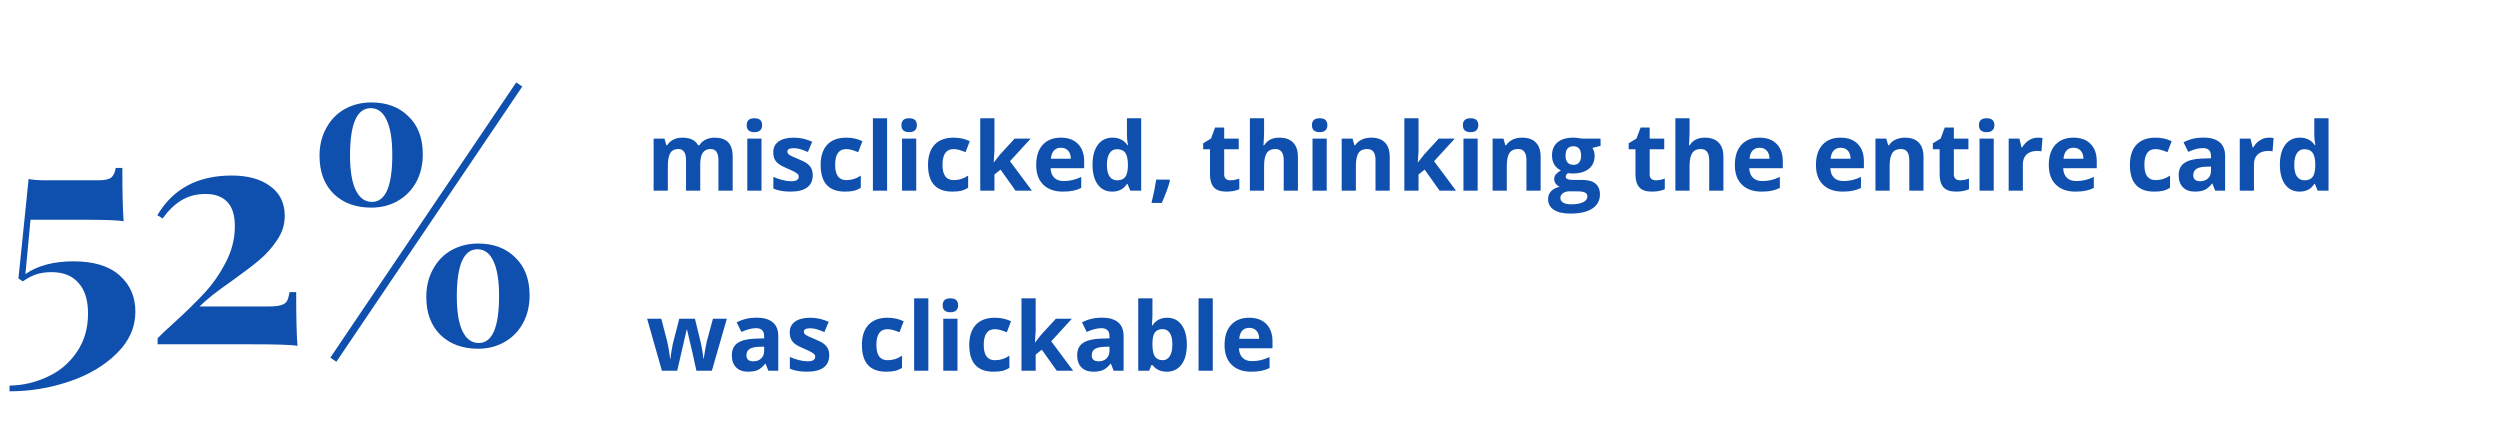
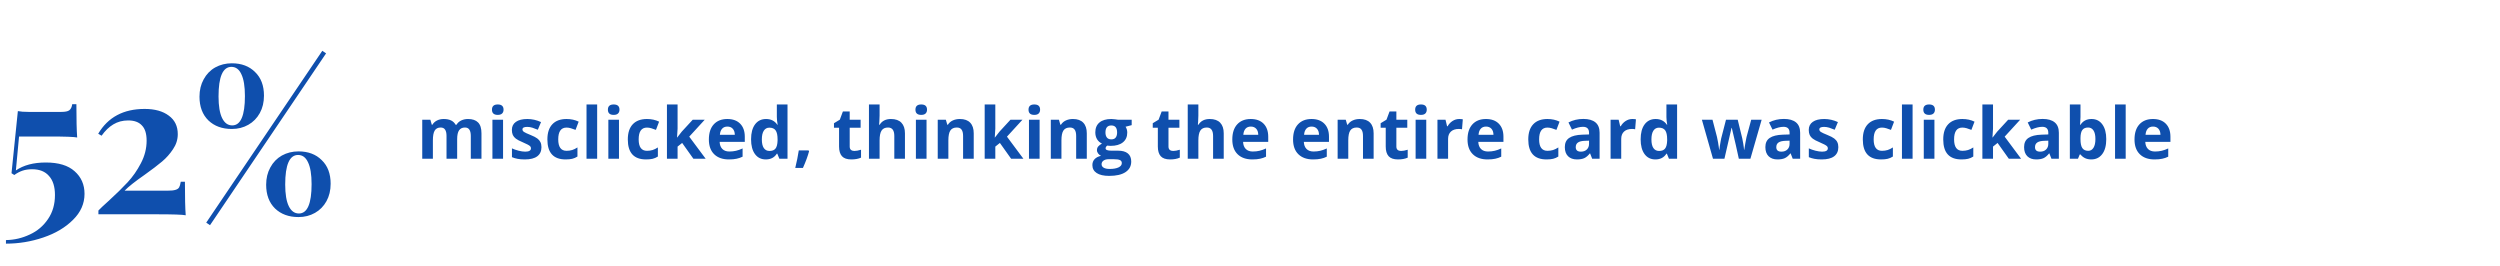
- <svg xmlns="http://www.w3.org/2000/svg" width="472" height="80" viewBox="0 0 472 80" fill="none">
-   <path d="M23.1 31.7C23.1 36.38 23.18 39.74 23.34 41.78C22.5 41.58 19.72 41.48 15 41.48H5.76L4.8 51.74C7.12 50.14 10.14 49.34 13.86 49.34C17.7 49.34 20.6 50.22 22.56 51.98C24.56 53.74 25.56 56.02 25.56 58.82C25.56 61.78 24.4 64.4 22.08 66.68C19.76 69 16.76 70.78 13.08 72.02C9.44 73.26 5.68 73.88 1.8 73.88V72.8C4.32 72.76 6.72 72.2 9 71.12C11.28 70.08 13.12 68.52 14.52 66.44C15.92 64.4 16.62 61.98 16.62 59.18C16.62 56.66 16.02 54.74 14.82 53.42C13.66 52.06 11.96 51.38 9.72 51.38C8.64 51.38 7.68 51.52 6.84 51.8C6 52.08 5.16 52.52 4.32 53.12L3.48 52.58L5.4 33.8C6.2 33.96 7.28 34.04 8.64 34.04H18.54C19.7 34.04 20.5 33.88 20.94 33.56C21.42 33.2 21.72 32.58 21.84 31.7H23.1ZM43.739 33.14C46.819 33.14 49.259 33.82 51.059 35.18C52.859 36.5 53.759 38.36 53.759 40.76C53.759 42.4 53.279 43.92 52.319 45.32C51.399 46.72 50.299 47.96 49.019 49.04C47.739 50.12 45.979 51.46 43.739 53.06C40.859 55.06 38.839 56.66 37.679 57.86H50.639C51.719 57.86 52.519 57.78 53.039 57.62C53.599 57.46 53.979 57.2 54.179 56.84C54.379 56.48 54.539 55.92 54.659 55.16H55.919C55.919 59.88 55.999 63.26 56.159 65.3C55.279 65.1 52.299 65 47.219 65H29.759V63.86C30.279 63.3 31.299 62.34 32.819 60.98C35.139 58.86 37.059 56.98 38.579 55.34C40.139 53.66 41.479 51.74 42.599 49.58C43.759 47.38 44.339 45.1 44.339 42.74C44.339 40.62 43.859 39.08 42.899 38.12C41.979 37.12 40.599 36.62 38.759 36.62C37.079 36.62 35.579 37.02 34.259 37.82C32.979 38.58 31.799 39.72 30.719 41.24L29.699 40.64C32.659 35.64 37.339 33.14 43.739 33.14ZM98.605 16.34L63.505 68.3L62.365 67.52L97.465 15.56L98.605 16.34ZM70.105 19.34C73.025 19.34 75.365 20.22 77.125 21.98C78.925 23.7 79.825 26.08 79.825 29.12C79.825 31.12 79.405 32.88 78.565 34.4C77.725 35.92 76.565 37.1 75.085 37.94C73.605 38.78 71.945 39.2 70.105 39.2C67.185 39.2 64.825 38.34 63.025 36.62C61.225 34.86 60.325 32.46 60.325 29.42C60.325 27.46 60.745 25.72 61.585 24.2C62.425 22.64 63.585 21.44 65.065 20.6C66.585 19.76 68.265 19.34 70.105 19.34ZM69.985 20.42C67.385 20.42 66.085 23.4 66.085 29.36C66.085 32.24 66.445 34.42 67.165 35.9C67.885 37.38 68.905 38.12 70.225 38.12C72.785 38.12 74.065 35.16 74.065 29.24C74.065 26.32 73.705 24.12 72.985 22.64C72.305 21.16 71.305 20.42 69.985 20.42ZM90.265 45.98C93.185 45.98 95.525 46.86 97.285 48.62C99.085 50.34 99.985 52.72 99.985 55.76C99.985 57.76 99.565 59.52 98.725 61.04C97.885 62.56 96.725 63.74 95.245 64.58C93.765 65.42 92.105 65.84 90.265 65.84C87.345 65.84 84.985 64.98 83.185 63.26C81.385 61.5 80.485 59.1 80.485 56.06C80.485 54.1 80.905 52.36 81.745 50.84C82.585 49.28 83.745 48.08 85.225 47.24C86.745 46.4 88.425 45.98 90.265 45.98ZM90.145 47.06C87.545 47.06 86.245 50.04 86.245 56C86.245 58.88 86.605 61.06 87.325 62.54C88.045 64.02 89.065 64.76 90.385 64.76C92.945 64.76 94.225 61.8 94.225 55.88C94.225 52.96 93.865 50.76 93.145 49.28C92.465 47.8 91.465 47.06 90.145 47.06Z" fill="#0F4FAD" />
-   <path d="M132.204 36H129.523V30.261C129.523 29.552 129.403 29.021 129.163 28.67C128.929 28.312 128.557 28.134 128.047 28.134C127.361 28.134 126.863 28.386 126.553 28.89C126.242 29.394 126.087 30.223 126.087 31.377V36H123.406V26.174H125.454L125.814 27.431H125.964C126.228 26.98 126.608 26.628 127.106 26.376C127.604 26.118 128.176 25.989 128.82 25.989C130.291 25.989 131.287 26.47 131.809 27.431H132.046C132.31 26.974 132.696 26.619 133.206 26.367C133.722 26.115 134.302 25.989 134.946 25.989C136.06 25.989 136.9 26.276 137.469 26.851C138.043 27.419 138.33 28.333 138.33 29.593V36H135.641V30.261C135.641 29.552 135.521 29.021 135.28 28.67C135.046 28.312 134.674 28.134 134.164 28.134C133.508 28.134 133.016 28.368 132.688 28.837C132.365 29.306 132.204 30.05 132.204 31.069V36ZM140.976 23.634C140.976 22.761 141.462 22.324 142.435 22.324C143.407 22.324 143.894 22.761 143.894 23.634C143.894 24.05 143.771 24.375 143.524 24.609C143.284 24.838 142.921 24.952 142.435 24.952C141.462 24.952 140.976 24.513 140.976 23.634ZM143.771 36H141.09V26.174H143.771V36ZM153.447 33.082C153.447 34.09 153.096 34.857 152.393 35.385C151.695 35.912 150.649 36.176 149.255 36.176C148.54 36.176 147.931 36.126 147.427 36.026C146.923 35.933 146.451 35.792 146.012 35.605V33.39C146.51 33.624 147.069 33.82 147.69 33.978C148.317 34.137 148.868 34.216 149.343 34.216C150.315 34.216 150.802 33.935 150.802 33.372C150.802 33.161 150.737 32.991 150.608 32.862C150.479 32.727 150.257 32.578 149.94 32.414C149.624 32.244 149.202 32.048 148.675 31.825C147.919 31.509 147.362 31.216 147.005 30.946C146.653 30.677 146.396 30.369 146.231 30.023C146.073 29.672 145.994 29.241 145.994 28.731C145.994 27.858 146.331 27.185 147.005 26.71C147.685 26.23 148.646 25.989 149.888 25.989C151.071 25.989 152.223 26.247 153.342 26.763L152.533 28.696C152.041 28.485 151.581 28.312 151.153 28.178C150.726 28.043 150.289 27.976 149.844 27.976C149.053 27.976 148.657 28.189 148.657 28.617C148.657 28.857 148.783 29.065 149.035 29.241C149.293 29.417 149.853 29.678 150.714 30.023C151.481 30.334 152.044 30.624 152.401 30.894C152.759 31.163 153.022 31.474 153.192 31.825C153.362 32.177 153.447 32.596 153.447 33.082ZM159.529 36.176C156.471 36.176 154.941 34.497 154.941 31.14C154.941 29.47 155.357 28.195 156.189 27.316C157.021 26.432 158.214 25.989 159.767 25.989C160.903 25.989 161.923 26.212 162.825 26.657L162.034 28.731C161.612 28.561 161.22 28.424 160.856 28.318C160.493 28.207 160.13 28.151 159.767 28.151C158.372 28.151 157.675 29.142 157.675 31.122C157.675 33.044 158.372 34.005 159.767 34.005C160.282 34.005 160.76 33.938 161.199 33.803C161.639 33.662 162.078 33.445 162.518 33.152V35.446C162.084 35.722 161.645 35.912 161.199 36.018C160.76 36.123 160.203 36.176 159.529 36.176ZM167.483 36H164.803V22.324H167.483V36ZM170.19 23.634C170.19 22.761 170.677 22.324 171.649 22.324C172.622 22.324 173.108 22.761 173.108 23.634C173.108 24.05 172.985 24.375 172.739 24.609C172.499 24.838 172.136 24.952 171.649 24.952C170.677 24.952 170.19 24.513 170.19 23.634ZM172.985 36H170.305V26.174H172.985V36ZM179.797 36.176C176.738 36.176 175.209 34.497 175.209 31.14C175.209 29.47 175.625 28.195 176.457 27.316C177.289 26.432 178.481 25.989 180.034 25.989C181.171 25.989 182.19 26.212 183.093 26.657L182.302 28.731C181.88 28.561 181.487 28.424 181.124 28.318C180.761 28.207 180.397 28.151 180.034 28.151C178.64 28.151 177.942 29.142 177.942 31.122C177.942 33.044 178.64 34.005 180.034 34.005C180.55 34.005 181.027 33.938 181.467 33.803C181.906 33.662 182.346 33.445 182.785 33.152V35.446C182.352 35.722 181.912 35.912 181.467 36.018C181.027 36.123 180.471 36.176 179.797 36.176ZM187.646 30.656L188.814 29.162L191.565 26.174H194.589L190.687 30.436L194.826 36H191.732L188.902 32.019L187.751 32.941V36H185.07V22.324H187.751V28.424L187.61 30.656H187.646ZM200.302 27.896C199.733 27.896 199.288 28.078 198.966 28.441C198.644 28.799 198.459 29.309 198.412 29.971H202.174C202.162 29.309 201.989 28.799 201.655 28.441C201.321 28.078 200.87 27.896 200.302 27.896ZM200.68 36.176C199.098 36.176 197.861 35.739 196.971 34.866C196.08 33.993 195.635 32.757 195.635 31.157C195.635 29.511 196.045 28.239 196.865 27.343C197.691 26.44 198.831 25.989 200.284 25.989C201.673 25.989 202.754 26.385 203.527 27.176C204.301 27.967 204.688 29.06 204.688 30.454V31.755H198.351C198.38 32.517 198.605 33.111 199.027 33.539C199.449 33.967 200.041 34.181 200.803 34.181C201.395 34.181 201.954 34.119 202.481 33.996C203.009 33.873 203.56 33.677 204.134 33.407V35.481C203.665 35.716 203.164 35.889 202.631 36C202.098 36.117 201.447 36.176 200.68 36.176ZM209.979 36.176C208.824 36.176 207.916 35.727 207.254 34.831C206.598 33.935 206.27 32.692 206.27 31.105C206.27 29.493 206.604 28.239 207.271 27.343C207.945 26.44 208.871 25.989 210.049 25.989C211.285 25.989 212.229 26.47 212.879 27.431H212.967C212.832 26.698 212.765 26.045 212.765 25.471V22.324H215.454V36H213.397L212.879 34.726H212.765C212.155 35.692 211.227 36.176 209.979 36.176ZM210.919 34.04C211.604 34.04 212.105 33.841 212.422 33.442C212.744 33.044 212.92 32.367 212.949 31.412V31.122C212.949 30.067 212.785 29.311 212.457 28.855C212.135 28.398 211.607 28.169 210.875 28.169C210.277 28.169 209.812 28.424 209.478 28.934C209.149 29.438 208.985 30.173 208.985 31.14C208.985 32.106 209.152 32.833 209.486 33.319C209.82 33.8 210.298 34.04 210.919 34.04ZM220.886 34.11C220.581 35.294 220.065 36.697 219.339 38.32H217.405C217.786 36.762 218.082 35.291 218.293 33.908H220.754L220.886 34.11ZM232.294 34.04C232.763 34.04 233.325 33.938 233.981 33.732V35.727C233.313 36.026 232.493 36.176 231.521 36.176C230.448 36.176 229.666 35.906 229.174 35.367C228.688 34.822 228.444 34.008 228.444 32.924V28.186H227.161V27.053L228.638 26.156L229.411 24.082H231.125V26.174H233.876V28.186H231.125V32.924C231.125 33.305 231.23 33.586 231.441 33.768C231.658 33.949 231.942 34.04 232.294 34.04ZM245.047 36H242.366V30.261C242.366 28.843 241.839 28.134 240.784 28.134C240.034 28.134 239.492 28.389 239.158 28.898C238.824 29.408 238.657 30.234 238.657 31.377V36H235.977V22.324H238.657V25.11C238.657 25.327 238.637 25.837 238.596 26.64L238.534 27.431H238.675C239.272 26.47 240.222 25.989 241.522 25.989C242.677 25.989 243.553 26.3 244.15 26.921C244.748 27.542 245.047 28.433 245.047 29.593V36ZM247.692 23.634C247.692 22.761 248.179 22.324 249.151 22.324C250.124 22.324 250.61 22.761 250.61 23.634C250.61 24.05 250.487 24.375 250.241 24.609C250.001 24.838 249.638 24.952 249.151 24.952C248.179 24.952 247.692 24.513 247.692 23.634ZM250.487 36H247.807V26.174H250.487V36ZM262.379 36H259.698V30.261C259.698 29.552 259.572 29.021 259.32 28.67C259.068 28.312 258.667 28.134 258.116 28.134C257.366 28.134 256.824 28.386 256.49 28.89C256.156 29.388 255.989 30.217 255.989 31.377V36H253.309V26.174H255.356L255.717 27.431H255.866C256.165 26.956 256.575 26.599 257.097 26.358C257.624 26.112 258.222 25.989 258.89 25.989C260.032 25.989 260.899 26.3 261.491 26.921C262.083 27.536 262.379 28.427 262.379 29.593V36ZM267.714 30.656L268.883 29.162L271.634 26.174H274.657L270.755 30.436L274.895 36H271.801L268.971 32.019L267.819 32.941V36H265.139V22.324H267.819V28.424L267.679 30.656H267.714ZM276.187 23.634C276.187 22.761 276.673 22.324 277.646 22.324C278.618 22.324 279.104 22.761 279.104 23.634C279.104 24.05 278.981 24.375 278.735 24.609C278.495 24.838 278.132 24.952 277.646 24.952C276.673 24.952 276.187 24.513 276.187 23.634ZM278.981 36H276.301V26.174H278.981V36ZM290.873 36H288.192V30.261C288.192 29.552 288.066 29.021 287.814 28.67C287.562 28.312 287.161 28.134 286.61 28.134C285.86 28.134 285.318 28.386 284.984 28.89C284.65 29.388 284.483 30.217 284.483 31.377V36H281.803V26.174H283.851L284.211 27.431H284.36C284.659 26.956 285.069 26.599 285.591 26.358C286.118 26.112 286.716 25.989 287.384 25.989C288.526 25.989 289.394 26.3 289.985 26.921C290.577 27.536 290.873 28.427 290.873 29.593V36ZM302.185 26.174V27.536L300.646 27.932C300.928 28.371 301.068 28.863 301.068 29.408C301.068 30.463 300.699 31.286 299.961 31.878C299.229 32.464 298.209 32.757 296.902 32.757L296.419 32.73L296.023 32.687C295.748 32.898 295.61 33.132 295.61 33.39C295.61 33.776 296.103 33.97 297.087 33.97H298.757C299.835 33.97 300.655 34.201 301.218 34.664C301.786 35.127 302.07 35.807 302.07 36.703C302.07 37.852 301.59 38.742 300.629 39.375C299.674 40.008 298.3 40.324 296.507 40.324C295.136 40.324 294.087 40.084 293.36 39.603C292.64 39.129 292.279 38.461 292.279 37.6C292.279 37.008 292.464 36.513 292.833 36.114C293.202 35.716 293.744 35.432 294.459 35.262C294.184 35.145 293.943 34.954 293.738 34.69C293.533 34.421 293.431 34.137 293.431 33.838C293.431 33.463 293.539 33.152 293.756 32.906C293.973 32.654 294.286 32.408 294.696 32.168C294.181 31.945 293.771 31.588 293.466 31.096C293.167 30.604 293.018 30.023 293.018 29.355C293.018 28.283 293.366 27.454 294.063 26.868C294.761 26.282 295.757 25.989 297.052 25.989C297.327 25.989 297.652 26.016 298.027 26.068C298.408 26.115 298.651 26.15 298.757 26.174H302.185ZM294.6 37.389C294.6 37.758 294.775 38.048 295.127 38.259C295.484 38.47 295.982 38.575 296.621 38.575C297.582 38.575 298.335 38.443 298.88 38.18C299.425 37.916 299.697 37.556 299.697 37.099C299.697 36.73 299.536 36.475 299.214 36.334C298.892 36.193 298.394 36.123 297.72 36.123H296.331C295.839 36.123 295.426 36.237 295.092 36.466C294.764 36.7 294.6 37.008 294.6 37.389ZM295.575 29.391C295.575 29.924 295.695 30.346 295.936 30.656C296.182 30.967 296.554 31.122 297.052 31.122C297.556 31.122 297.925 30.967 298.159 30.656C298.394 30.346 298.511 29.924 298.511 29.391C298.511 28.207 298.024 27.615 297.052 27.615C296.067 27.615 295.575 28.207 295.575 29.391ZM312.626 34.04C313.095 34.04 313.657 33.938 314.313 33.732V35.727C313.646 36.026 312.825 36.176 311.853 36.176C310.78 36.176 309.998 35.906 309.506 35.367C309.02 34.822 308.776 34.008 308.776 32.924V28.186H307.493V27.053L308.97 26.156L309.743 24.082H311.457V26.174H314.208V28.186H311.457V32.924C311.457 33.305 311.562 33.586 311.773 33.768C311.99 33.949 312.274 34.04 312.626 34.04ZM325.379 36H322.698V30.261C322.698 28.843 322.171 28.134 321.116 28.134C320.366 28.134 319.824 28.389 319.49 28.898C319.156 29.408 318.989 30.234 318.989 31.377V36H316.309V22.324H318.989V25.11C318.989 25.327 318.969 25.837 318.928 26.64L318.866 27.431H319.007C319.604 26.47 320.554 25.989 321.854 25.989C323.009 25.989 323.885 26.3 324.482 26.921C325.08 27.542 325.379 28.433 325.379 29.593V36ZM332.208 27.896C331.64 27.896 331.194 28.078 330.872 28.441C330.55 28.799 330.365 29.309 330.318 29.971H334.08C334.068 29.309 333.896 28.799 333.562 28.441C333.228 28.078 332.776 27.896 332.208 27.896ZM332.586 36.176C331.004 36.176 329.768 35.739 328.877 34.866C327.986 33.993 327.541 32.757 327.541 31.157C327.541 29.511 327.951 28.239 328.771 27.343C329.598 26.44 330.737 25.989 332.19 25.989C333.579 25.989 334.66 26.385 335.434 27.176C336.207 27.967 336.594 29.06 336.594 30.454V31.755H330.257C330.286 32.517 330.512 33.111 330.934 33.539C331.355 33.967 331.947 34.181 332.709 34.181C333.301 34.181 333.86 34.119 334.388 33.996C334.915 33.873 335.466 33.677 336.04 33.407V35.481C335.571 35.716 335.07 35.889 334.537 36C334.004 36.117 333.354 36.176 332.586 36.176ZM347.519 27.896C346.95 27.896 346.505 28.078 346.183 28.441C345.86 28.799 345.676 29.309 345.629 29.971H349.391C349.379 29.309 349.206 28.799 348.872 28.441C348.538 28.078 348.087 27.896 347.519 27.896ZM347.896 36.176C346.314 36.176 345.078 35.739 344.188 34.866C343.297 33.993 342.852 32.757 342.852 31.157C342.852 29.511 343.262 28.239 344.082 27.343C344.908 26.44 346.048 25.989 347.501 25.989C348.89 25.989 349.971 26.385 350.744 27.176C351.518 27.967 351.904 29.06 351.904 30.454V31.755H345.567C345.597 32.517 345.822 33.111 346.244 33.539C346.666 33.967 347.258 34.181 348.02 34.181C348.611 34.181 349.171 34.119 349.698 33.996C350.226 33.873 350.776 33.677 351.351 33.407V35.481C350.882 35.716 350.381 35.889 349.848 36C349.314 36.117 348.664 36.176 347.896 36.176ZM363.154 36H360.474V30.261C360.474 29.552 360.348 29.021 360.096 28.67C359.844 28.312 359.442 28.134 358.892 28.134C358.142 28.134 357.6 28.386 357.266 28.89C356.932 29.388 356.765 30.217 356.765 31.377V36H354.084V26.174H356.132L356.492 27.431H356.642C356.94 26.956 357.351 26.599 357.872 26.358C358.399 26.112 358.997 25.989 359.665 25.989C360.808 25.989 361.675 26.3 362.267 26.921C362.858 27.536 363.154 28.427 363.154 29.593V36ZM370.054 34.04C370.522 34.04 371.085 33.938 371.741 33.732V35.727C371.073 36.026 370.253 36.176 369.28 36.176C368.208 36.176 367.426 35.906 366.934 35.367C366.447 34.822 366.204 34.008 366.204 32.924V28.186H364.921V27.053L366.397 26.156L367.171 24.082H368.885V26.174H371.636V28.186H368.885V32.924C368.885 33.305 368.99 33.586 369.201 33.768C369.418 33.949 369.702 34.04 370.054 34.04ZM373.622 23.634C373.622 22.761 374.108 22.324 375.081 22.324C376.054 22.324 376.54 22.761 376.54 23.634C376.54 24.05 376.417 24.375 376.171 24.609C375.931 24.838 375.567 24.952 375.081 24.952C374.108 24.952 373.622 24.513 373.622 23.634ZM376.417 36H373.736V26.174H376.417V36ZM384.723 25.989C385.086 25.989 385.388 26.016 385.628 26.068L385.426 28.582C385.209 28.523 384.945 28.494 384.635 28.494C383.779 28.494 383.111 28.714 382.631 29.153C382.156 29.593 381.919 30.208 381.919 30.999V36H379.238V26.174H381.269L381.664 27.826H381.796C382.101 27.275 382.511 26.833 383.026 26.499C383.548 26.159 384.113 25.989 384.723 25.989ZM391.481 27.896C390.913 27.896 390.468 28.078 390.146 28.441C389.823 28.799 389.639 29.309 389.592 29.971H393.354C393.342 29.309 393.169 28.799 392.835 28.441C392.501 28.078 392.05 27.896 391.481 27.896ZM391.859 36.176C390.277 36.176 389.041 35.739 388.15 34.866C387.26 33.993 386.814 32.757 386.814 31.157C386.814 29.511 387.225 28.239 388.045 27.343C388.871 26.44 390.011 25.989 391.464 25.989C392.853 25.989 393.934 26.385 394.707 27.176C395.48 27.967 395.867 29.06 395.867 30.454V31.755H389.53C389.56 32.517 389.785 33.111 390.207 33.539C390.629 33.967 391.221 34.181 391.982 34.181C392.574 34.181 393.134 34.119 393.661 33.996C394.188 33.873 394.739 33.677 395.313 33.407V35.481C394.845 35.716 394.344 35.889 393.811 36C393.277 36.117 392.627 36.176 391.859 36.176ZM406.713 36.176C403.654 36.176 402.125 34.497 402.125 31.14C402.125 29.47 402.541 28.195 403.373 27.316C404.205 26.432 405.397 25.989 406.95 25.989C408.087 25.989 409.106 26.212 410.009 26.657L409.218 28.731C408.796 28.561 408.403 28.424 408.04 28.318C407.677 28.207 407.313 28.151 406.95 28.151C405.556 28.151 404.858 29.142 404.858 31.122C404.858 33.044 405.556 34.005 406.95 34.005C407.466 34.005 407.943 33.938 408.383 33.803C408.822 33.662 409.262 33.445 409.701 33.152V35.446C409.268 35.722 408.828 35.912 408.383 36.018C407.943 36.123 407.387 36.176 406.713 36.176ZM418.227 36L417.708 34.664H417.638C417.187 35.232 416.721 35.628 416.24 35.851C415.766 36.067 415.145 36.176 414.377 36.176C413.434 36.176 412.689 35.906 412.145 35.367C411.605 34.828 411.336 34.06 411.336 33.065C411.336 32.022 411.699 31.254 412.426 30.762C413.158 30.264 414.26 29.988 415.73 29.936L417.436 29.883V29.452C417.436 28.456 416.926 27.958 415.906 27.958C415.121 27.958 414.198 28.195 413.138 28.67L412.25 26.859C413.381 26.268 414.635 25.972 416.012 25.972C417.33 25.972 418.341 26.259 419.044 26.833C419.747 27.407 420.099 28.28 420.099 29.452V36H418.227ZM417.436 31.447L416.398 31.482C415.619 31.506 415.039 31.646 414.658 31.904C414.277 32.162 414.087 32.555 414.087 33.082C414.087 33.838 414.521 34.216 415.388 34.216C416.009 34.216 416.504 34.037 416.873 33.68C417.248 33.322 417.436 32.848 417.436 32.256V31.447ZM428.352 25.989C428.715 25.989 429.017 26.016 429.257 26.068L429.055 28.582C428.838 28.523 428.574 28.494 428.264 28.494C427.408 28.494 426.74 28.714 426.26 29.153C425.785 29.593 425.548 30.208 425.548 30.999V36H422.867V26.174H424.897L425.293 27.826H425.425C425.729 27.275 426.14 26.833 426.655 26.499C427.177 26.159 427.742 25.989 428.352 25.989ZM434.152 36.176C432.998 36.176 432.09 35.727 431.428 34.831C430.771 33.935 430.443 32.692 430.443 31.105C430.443 29.493 430.777 28.239 431.445 27.343C432.119 26.44 433.045 25.989 434.223 25.989C435.459 25.989 436.402 26.47 437.053 27.431H437.141C437.006 26.698 436.938 26.045 436.938 25.471V22.324H439.628V36H437.571L437.053 34.726H436.938C436.329 35.692 435.4 36.176 434.152 36.176ZM435.093 34.04C435.778 34.04 436.279 33.841 436.596 33.442C436.918 33.044 437.094 32.367 437.123 31.412V31.122C437.123 30.067 436.959 29.311 436.631 28.855C436.309 28.398 435.781 28.169 435.049 28.169C434.451 28.169 433.985 28.424 433.651 28.934C433.323 29.438 433.159 30.173 433.159 31.14C433.159 32.106 433.326 32.833 433.66 33.319C433.994 33.8 434.472 34.04 435.093 34.04ZM131.483 70L130.728 66.564L129.708 62.222H129.646L127.854 70H124.971L122.176 60.174H124.848L125.981 64.524C126.163 65.304 126.348 66.379 126.535 67.75H126.588C126.611 67.305 126.714 66.599 126.896 65.632L127.036 64.885L128.249 60.174H131.202L132.354 64.885C132.377 65.014 132.412 65.204 132.459 65.456C132.512 65.708 132.562 65.978 132.608 66.265C132.655 66.546 132.696 66.824 132.731 67.1C132.772 67.369 132.796 67.586 132.802 67.75H132.854C132.907 67.328 133.001 66.751 133.136 66.019C133.271 65.28 133.367 64.782 133.426 64.524L134.604 60.174H137.231L134.401 70H131.483ZM145.062 70L144.544 68.664H144.474C144.022 69.232 143.557 69.628 143.076 69.851C142.602 70.067 141.98 70.176 141.213 70.176C140.27 70.176 139.525 69.906 138.98 69.367C138.441 68.828 138.172 68.061 138.172 67.064C138.172 66.022 138.535 65.254 139.262 64.762C139.994 64.264 141.096 63.988 142.566 63.935L144.271 63.883V63.452C144.271 62.456 143.762 61.958 142.742 61.958C141.957 61.958 141.034 62.195 139.974 62.67L139.086 60.859C140.217 60.268 141.471 59.972 142.848 59.972C144.166 59.972 145.177 60.259 145.88 60.833C146.583 61.407 146.935 62.28 146.935 63.452V70H145.062ZM144.271 65.447L143.234 65.482C142.455 65.506 141.875 65.647 141.494 65.904C141.113 66.162 140.923 66.555 140.923 67.082C140.923 67.838 141.356 68.216 142.224 68.216C142.845 68.216 143.34 68.037 143.709 67.68C144.084 67.322 144.271 66.848 144.271 66.256V65.447ZM156.559 67.082C156.559 68.09 156.207 68.857 155.504 69.385C154.807 69.912 153.761 70.176 152.366 70.176C151.651 70.176 151.042 70.126 150.538 70.026C150.034 69.933 149.562 69.792 149.123 69.605V67.39C149.621 67.624 150.181 67.82 150.802 67.978C151.429 68.137 151.979 68.216 152.454 68.216C153.427 68.216 153.913 67.935 153.913 67.372C153.913 67.161 153.849 66.991 153.72 66.862C153.591 66.728 153.368 66.578 153.052 66.414C152.735 66.244 152.313 66.048 151.786 65.825C151.03 65.509 150.474 65.216 150.116 64.946C149.765 64.677 149.507 64.369 149.343 64.023C149.185 63.672 149.105 63.241 149.105 62.731C149.105 61.858 149.442 61.185 150.116 60.71C150.796 60.23 151.757 59.989 152.999 59.989C154.183 59.989 155.334 60.247 156.453 60.763L155.645 62.696C155.152 62.485 154.692 62.312 154.265 62.178C153.837 62.043 153.4 61.976 152.955 61.976C152.164 61.976 151.769 62.19 151.769 62.617C151.769 62.857 151.895 63.065 152.146 63.241C152.404 63.417 152.964 63.678 153.825 64.023C154.593 64.334 155.155 64.624 155.513 64.894C155.87 65.163 156.134 65.474 156.304 65.825C156.474 66.177 156.559 66.596 156.559 67.082ZM167.316 70.176C164.258 70.176 162.729 68.497 162.729 65.14C162.729 63.47 163.145 62.195 163.977 61.316C164.809 60.432 166.001 59.989 167.554 59.989C168.69 59.989 169.71 60.212 170.612 60.657L169.821 62.731C169.399 62.562 169.007 62.424 168.644 62.318C168.28 62.207 167.917 62.151 167.554 62.151C166.159 62.151 165.462 63.142 165.462 65.122C165.462 67.044 166.159 68.005 167.554 68.005C168.069 68.005 168.547 67.938 168.986 67.803C169.426 67.662 169.865 67.445 170.305 67.152V69.446C169.871 69.722 169.432 69.912 168.986 70.018C168.547 70.123 167.99 70.176 167.316 70.176ZM175.271 70H172.59V56.324H175.271V70ZM177.978 57.634C177.978 56.761 178.464 56.324 179.437 56.324C180.409 56.324 180.896 56.761 180.896 57.634C180.896 58.05 180.772 58.375 180.526 58.609C180.286 58.838 179.923 58.952 179.437 58.952C178.464 58.952 177.978 58.513 177.978 57.634ZM180.772 70H178.092V60.174H180.772V70ZM187.584 70.176C184.525 70.176 182.996 68.497 182.996 65.14C182.996 63.47 183.412 62.195 184.244 61.316C185.076 60.432 186.269 59.989 187.821 59.989C188.958 59.989 189.978 60.212 190.88 60.657L190.089 62.731C189.667 62.562 189.274 62.424 188.911 62.318C188.548 62.207 188.185 62.151 187.821 62.151C186.427 62.151 185.729 63.142 185.729 65.122C185.729 67.044 186.427 68.005 187.821 68.005C188.337 68.005 188.814 67.938 189.254 67.803C189.693 67.662 190.133 67.445 190.572 67.152V69.446C190.139 69.722 189.699 69.912 189.254 70.018C188.814 70.123 188.258 70.176 187.584 70.176ZM195.433 64.656L196.602 63.162L199.353 60.174H202.376L198.474 64.436L202.613 70H199.52L196.689 66.019L195.538 66.941V70H192.857V56.324H195.538V62.424L195.397 64.656H195.433ZM210.26 70L209.741 68.664H209.671C209.22 69.232 208.754 69.628 208.273 69.851C207.799 70.067 207.178 70.176 206.41 70.176C205.467 70.176 204.723 69.906 204.178 69.367C203.639 68.828 203.369 68.061 203.369 67.064C203.369 66.022 203.732 65.254 204.459 64.762C205.191 64.264 206.293 63.988 207.764 63.935L209.469 63.883V63.452C209.469 62.456 208.959 61.958 207.939 61.958C207.154 61.958 206.231 62.195 205.171 62.67L204.283 60.859C205.414 60.268 206.668 59.972 208.045 59.972C209.363 59.972 210.374 60.259 211.077 60.833C211.78 61.407 212.132 62.28 212.132 63.452V70H210.26ZM209.469 65.447L208.432 65.482C207.652 65.506 207.072 65.647 206.691 65.904C206.311 66.162 206.12 66.555 206.12 67.082C206.12 67.838 206.554 68.216 207.421 68.216C208.042 68.216 208.537 68.037 208.906 67.68C209.281 67.322 209.469 66.848 209.469 66.256V65.447ZM220.367 59.989C221.527 59.989 222.436 60.443 223.092 61.352C223.748 62.254 224.076 63.493 224.076 65.069C224.076 66.692 223.736 67.949 223.057 68.84C222.383 69.731 221.463 70.176 220.297 70.176C219.143 70.176 218.237 69.757 217.581 68.919H217.396L216.948 70H214.9V56.324H217.581V59.506C217.581 59.91 217.546 60.558 217.476 61.448H217.581C218.208 60.476 219.137 59.989 220.367 59.989ZM219.506 62.134C218.844 62.134 218.36 62.339 218.056 62.749C217.751 63.153 217.593 63.824 217.581 64.762V65.052C217.581 66.106 217.736 66.862 218.047 67.319C218.363 67.776 218.861 68.005 219.541 68.005C220.092 68.005 220.528 67.753 220.851 67.249C221.179 66.739 221.343 66.001 221.343 65.034C221.343 64.067 221.179 63.344 220.851 62.863C220.522 62.377 220.074 62.134 219.506 62.134ZM228.972 70H226.291V56.324H228.972V70ZM235.862 61.897C235.294 61.897 234.849 62.078 234.526 62.441C234.204 62.799 234.02 63.309 233.973 63.971H237.734C237.723 63.309 237.55 62.799 237.216 62.441C236.882 62.078 236.431 61.897 235.862 61.897ZM236.24 70.176C234.658 70.176 233.422 69.739 232.531 68.866C231.641 67.993 231.195 66.757 231.195 65.157C231.195 63.511 231.605 62.239 232.426 61.343C233.252 60.44 234.392 59.989 235.845 59.989C237.233 59.989 238.314 60.385 239.088 61.176C239.861 61.967 240.248 63.06 240.248 64.454V65.755H233.911C233.94 66.517 234.166 67.111 234.588 67.539C235.01 67.967 235.602 68.181 236.363 68.181C236.955 68.181 237.515 68.119 238.042 67.996C238.569 67.873 239.12 67.677 239.694 67.407V69.481C239.226 69.716 238.725 69.889 238.191 70C237.658 70.117 237.008 70.176 236.24 70.176Z" fill="#0F4FAD" />
+ <svg xmlns="http://www.w3.org/2000/svg" width="630" height="67" viewBox="0 0 630 67" fill="none">
+   <path d="M19.25 26.25C19.25 30.15 19.317 32.95 19.45 34.65C18.75 34.483 16.433 34.4 12.5 34.4H4.8L4 42.95C5.933 41.617 8.45 40.95 11.55 40.95C14.75 40.95 17.167 41.683 18.8 43.15C20.467 44.617 21.3 46.517 21.3 48.85C21.3 51.317 20.333 53.5 18.4 55.4C16.467 57.333 13.967 58.817 10.9 59.85C7.867 60.883 4.733 61.4 1.5 61.4V60.5C3.6 60.467 5.6 60 7.5 59.1C9.4 58.233 10.933 56.933 12.1 55.2C13.267 53.5 13.85 51.483 13.85 49.15C13.85 47.05 13.35 45.45 12.35 44.35C11.383 43.217 9.967 42.65 8.1 42.65C7.2 42.65 6.4 42.767 5.7 43C5 43.233 4.3 43.6 3.6 44.1L2.9 43.65L4.5 28C5.167 28.133 6.067 28.2 7.2 28.2H15.45C16.417 28.2 17.083 28.067 17.45 27.8C17.85 27.5 18.1 26.983 18.2 26.25H19.25ZM36.449 27.45C39.016 27.45 41.049 28.017 42.549 29.15C44.049 30.25 44.799 31.8 44.799 33.8C44.799 35.167 44.399 36.433 43.599 37.6C42.833 38.767 41.916 39.8 40.849 40.7C39.783 41.6 38.316 42.717 36.449 44.05C34.049 45.717 32.366 47.05 31.399 48.05H42.199C43.099 48.05 43.766 47.983 44.199 47.85C44.666 47.717 44.983 47.5 45.149 47.2C45.316 46.9 45.449 46.433 45.549 45.8H46.599C46.599 49.733 46.666 52.55 46.799 54.25C46.066 54.083 43.583 54 39.349 54H24.799V53.05C25.233 52.583 26.083 51.783 27.349 50.65C29.283 48.883 30.883 47.317 32.149 45.95C33.449 44.55 34.566 42.95 35.499 41.15C36.466 39.317 36.949 37.417 36.949 35.45C36.949 33.683 36.549 32.4 35.749 31.6C34.983 30.767 33.833 30.35 32.299 30.35C30.899 30.35 29.649 30.683 28.549 31.35C27.483 31.983 26.499 32.933 25.599 34.2L24.749 33.7C27.216 29.533 31.116 27.45 36.449 27.45ZM82.171 13.45L52.921 56.75L51.971 56.1L81.221 12.8L82.171 13.45ZM58.421 15.95C60.854 15.95 62.804 16.683 64.271 18.15C65.771 19.583 66.521 21.567 66.521 24.1C66.521 25.767 66.171 27.233 65.471 28.5C64.771 29.767 63.804 30.75 62.571 31.45C61.338 32.15 59.954 32.5 58.421 32.5C55.988 32.5 54.021 31.783 52.521 30.35C51.021 28.883 50.271 26.883 50.271 24.35C50.271 22.717 50.621 21.267 51.321 20C52.021 18.7 52.988 17.7 54.221 17C55.488 16.3 56.888 15.95 58.421 15.95ZM58.321 16.85C56.154 16.85 55.071 19.333 55.071 24.3C55.071 26.7 55.371 28.517 55.971 29.75C56.571 30.983 57.421 31.6 58.521 31.6C60.654 31.6 61.721 29.133 61.721 24.2C61.721 21.767 61.421 19.933 60.821 18.7C60.254 17.467 59.421 16.85 58.321 16.85ZM75.221 38.15C77.654 38.15 79.604 38.883 81.071 40.35C82.571 41.783 83.321 43.767 83.321 46.3C83.321 47.967 82.971 49.433 82.271 50.7C81.571 51.967 80.604 52.95 79.371 53.65C78.138 54.35 76.754 54.7 75.221 54.7C72.788 54.7 70.821 53.983 69.321 52.55C67.821 51.083 67.071 49.083 67.071 46.55C67.071 44.917 67.421 43.467 68.121 42.2C68.821 40.9 69.788 39.9 71.021 39.2C72.288 38.5 73.688 38.15 75.221 38.15ZM75.121 39.05C72.954 39.05 71.871 41.533 71.871 46.5C71.871 48.9 72.171 50.717 72.771 51.95C73.371 53.183 74.221 53.8 75.321 53.8C77.454 53.8 78.521 51.333 78.521 46.4C78.521 43.967 78.221 42.133 77.621 40.9C77.054 39.667 76.221 39.05 75.121 39.05Z" fill="#0F4FAD" />
+   <path d="M115.204 40H112.523V34.261C112.523 33.552 112.403 33.022 112.163 32.67C111.929 32.312 111.557 32.134 111.047 32.134C110.361 32.134 109.863 32.386 109.553 32.89C109.242 33.394 109.087 34.223 109.087 35.377V40H106.406V30.174H108.454L108.814 31.431H108.964C109.228 30.98 109.608 30.628 110.106 30.376C110.604 30.118 111.176 29.989 111.82 29.989C113.291 29.989 114.287 30.47 114.809 31.431H115.046C115.31 30.974 115.696 30.619 116.206 30.367C116.722 30.115 117.302 29.989 117.946 29.989C119.06 29.989 119.9 30.276 120.469 30.851C121.043 31.419 121.33 32.333 121.33 33.593V40H118.641V34.261C118.641 33.552 118.521 33.022 118.28 32.67C118.046 32.312 117.674 32.134 117.164 32.134C116.508 32.134 116.016 32.368 115.688 32.837C115.365 33.306 115.204 34.05 115.204 35.069V40ZM123.976 27.634C123.976 26.761 124.462 26.324 125.435 26.324C126.407 26.324 126.894 26.761 126.894 27.634C126.894 28.05 126.771 28.375 126.524 28.609C126.284 28.838 125.921 28.952 125.435 28.952C124.462 28.952 123.976 28.513 123.976 27.634ZM126.771 40H124.09V30.174H126.771V40ZM136.447 37.082C136.447 38.09 136.096 38.857 135.393 39.385C134.695 39.912 133.649 40.176 132.255 40.176C131.54 40.176 130.931 40.126 130.427 40.026C129.923 39.933 129.451 39.792 129.012 39.605V37.39C129.51 37.624 130.069 37.82 130.69 37.978C131.317 38.137 131.868 38.216 132.343 38.216C133.315 38.216 133.802 37.935 133.802 37.372C133.802 37.161 133.737 36.991 133.608 36.862C133.479 36.727 133.257 36.578 132.94 36.414C132.624 36.244 132.202 36.048 131.675 35.825C130.919 35.509 130.362 35.216 130.005 34.946C129.653 34.677 129.396 34.369 129.231 34.023C129.073 33.672 128.994 33.241 128.994 32.731C128.994 31.858 129.331 31.185 130.005 30.71C130.685 30.23 131.646 29.989 132.888 29.989C134.071 29.989 135.223 30.247 136.342 30.763L135.533 32.696C135.041 32.485 134.581 32.312 134.153 32.178C133.726 32.043 133.289 31.976 132.844 31.976C132.053 31.976 131.657 32.19 131.657 32.617C131.657 32.857 131.783 33.065 132.035 33.241C132.293 33.417 132.853 33.678 133.714 34.023C134.481 34.334 135.044 34.624 135.401 34.894C135.759 35.163 136.022 35.474 136.192 35.825C136.362 36.177 136.447 36.596 136.447 37.082ZM142.529 40.176C139.471 40.176 137.941 38.497 137.941 35.14C137.941 33.47 138.357 32.195 139.189 31.316C140.021 30.432 141.214 29.989 142.767 29.989C143.903 29.989 144.923 30.212 145.825 30.657L145.034 32.731C144.612 32.562 144.22 32.424 143.856 32.318C143.493 32.207 143.13 32.151 142.767 32.151C141.372 32.151 140.675 33.142 140.675 35.122C140.675 37.044 141.372 38.005 142.767 38.005C143.282 38.005 143.76 37.938 144.199 37.803C144.639 37.662 145.078 37.445 145.518 37.152V39.446C145.084 39.722 144.645 39.912 144.199 40.018C143.76 40.123 143.203 40.176 142.529 40.176ZM150.483 40H147.803V26.324H150.483V40ZM153.19 27.634C153.19 26.761 153.677 26.324 154.649 26.324C155.622 26.324 156.108 26.761 156.108 27.634C156.108 28.05 155.985 28.375 155.739 28.609C155.499 28.838 155.136 28.952 154.649 28.952C153.677 28.952 153.19 28.513 153.19 27.634ZM155.985 40H153.305V30.174H155.985V40ZM162.797 40.176C159.738 40.176 158.209 38.497 158.209 35.14C158.209 33.47 158.625 32.195 159.457 31.316C160.289 30.432 161.481 29.989 163.034 29.989C164.171 29.989 165.19 30.212 166.093 30.657L165.302 32.731C164.88 32.562 164.487 32.424 164.124 32.318C163.761 32.207 163.397 32.151 163.034 32.151C161.64 32.151 160.942 33.142 160.942 35.122C160.942 37.044 161.64 38.005 163.034 38.005C163.55 38.005 164.027 37.938 164.467 37.803C164.906 37.662 165.346 37.445 165.785 37.152V39.446C165.352 39.722 164.912 39.912 164.467 40.018C164.027 40.123 163.471 40.176 162.797 40.176ZM170.646 34.656L171.814 33.162L174.565 30.174H177.589L173.687 34.437L177.826 40H174.732L171.902 36.019L170.751 36.941V40H168.07V26.324H170.751V32.424L170.61 34.656H170.646ZM183.302 31.896C182.733 31.896 182.288 32.078 181.966 32.441C181.644 32.799 181.459 33.309 181.412 33.971H185.174C185.162 33.309 184.989 32.799 184.655 32.441C184.321 32.078 183.87 31.896 183.302 31.896ZM183.68 40.176C182.098 40.176 180.861 39.739 179.971 38.866C179.08 37.993 178.635 36.757 178.635 35.157C178.635 33.511 179.045 32.239 179.865 31.343C180.691 30.44 181.831 29.989 183.284 29.989C184.673 29.989 185.754 30.385 186.527 31.176C187.301 31.967 187.688 33.06 187.688 34.454V35.755H181.351C181.38 36.517 181.605 37.111 182.027 37.539C182.449 37.967 183.041 38.181 183.803 38.181C184.395 38.181 184.954 38.119 185.481 37.996C186.009 37.873 186.56 37.677 187.134 37.407V39.481C186.665 39.716 186.164 39.889 185.631 40C185.098 40.117 184.447 40.176 183.68 40.176ZM192.979 40.176C191.824 40.176 190.916 39.727 190.254 38.831C189.598 37.935 189.27 36.692 189.27 35.105C189.27 33.493 189.604 32.239 190.271 31.343C190.945 30.44 191.871 29.989 193.049 29.989C194.285 29.989 195.229 30.47 195.879 31.431H195.967C195.832 30.698 195.765 30.045 195.765 29.471V26.324H198.454V40H196.397L195.879 38.726H195.765C195.155 39.692 194.227 40.176 192.979 40.176ZM193.919 38.04C194.604 38.04 195.105 37.841 195.422 37.442C195.744 37.044 195.92 36.367 195.949 35.412V35.122C195.949 34.067 195.785 33.312 195.457 32.855C195.135 32.398 194.607 32.169 193.875 32.169C193.277 32.169 192.812 32.424 192.478 32.934C192.149 33.438 191.985 34.173 191.985 35.14C191.985 36.106 192.152 36.833 192.486 37.319C192.82 37.8 193.298 38.04 193.919 38.04ZM203.886 38.11C203.581 39.294 203.065 40.697 202.339 42.32H200.405C200.786 40.762 201.082 39.291 201.293 37.908H203.754L203.886 38.11ZM215.294 38.04C215.763 38.04 216.325 37.938 216.981 37.732V39.727C216.313 40.026 215.493 40.176 214.521 40.176C213.448 40.176 212.666 39.906 212.174 39.367C211.688 38.822 211.444 38.008 211.444 36.924V32.187H210.161V31.053L211.638 30.156L212.411 28.082H214.125V30.174H216.876V32.187H214.125V36.924C214.125 37.305 214.23 37.586 214.441 37.768C214.658 37.949 214.942 38.04 215.294 38.04ZM228.047 40H225.366V34.261C225.366 32.843 224.839 32.134 223.784 32.134C223.034 32.134 222.492 32.389 222.158 32.898C221.824 33.408 221.657 34.234 221.657 35.377V40H218.977V26.324H221.657V29.11C221.657 29.327 221.637 29.837 221.596 30.64L221.534 31.431H221.675C222.272 30.47 223.222 29.989 224.522 29.989C225.677 29.989 226.553 30.3 227.15 30.921C227.748 31.542 228.047 32.433 228.047 33.593V40ZM230.692 27.634C230.692 26.761 231.179 26.324 232.151 26.324C233.124 26.324 233.61 26.761 233.61 27.634C233.61 28.05 233.487 28.375 233.241 28.609C233.001 28.838 232.638 28.952 232.151 28.952C231.179 28.952 230.692 28.513 230.692 27.634ZM233.487 40H230.807V30.174H233.487V40ZM245.379 40H242.698V34.261C242.698 33.552 242.572 33.022 242.32 32.67C242.068 32.312 241.667 32.134 241.116 32.134C240.366 32.134 239.824 32.386 239.49 32.89C239.156 33.388 238.989 34.217 238.989 35.377V40H236.309V30.174H238.356L238.717 31.431H238.866C239.165 30.956 239.575 30.599 240.097 30.358C240.624 30.112 241.222 29.989 241.89 29.989C243.032 29.989 243.899 30.3 244.491 30.921C245.083 31.536 245.379 32.427 245.379 33.593V40ZM250.714 34.656L251.883 33.162L254.634 30.174H257.657L253.755 34.437L257.895 40H254.801L251.971 36.019L250.819 36.941V40H248.139V26.324H250.819V32.424L250.679 34.656H250.714ZM259.187 27.634C259.187 26.761 259.673 26.324 260.646 26.324C261.618 26.324 262.104 26.761 262.104 27.634C262.104 28.05 261.981 28.375 261.735 28.609C261.495 28.838 261.132 28.952 260.646 28.952C259.673 28.952 259.187 28.513 259.187 27.634ZM261.981 40H259.301V30.174H261.981V40ZM273.873 40H271.192V34.261C271.192 33.552 271.066 33.022 270.814 32.67C270.562 32.312 270.161 32.134 269.61 32.134C268.86 32.134 268.318 32.386 267.984 32.89C267.65 33.388 267.483 34.217 267.483 35.377V40H264.803V30.174H266.851L267.211 31.431H267.36C267.659 30.956 268.069 30.599 268.591 30.358C269.118 30.112 269.716 29.989 270.384 29.989C271.526 29.989 272.394 30.3 272.985 30.921C273.577 31.536 273.873 32.427 273.873 33.593V40ZM285.185 30.174V31.536L283.646 31.932C283.928 32.371 284.068 32.863 284.068 33.408C284.068 34.463 283.699 35.286 282.961 35.878C282.229 36.464 281.209 36.757 279.902 36.757L279.419 36.73L279.023 36.687C278.748 36.898 278.61 37.132 278.61 37.39C278.61 37.776 279.103 37.97 280.087 37.97H281.757C282.835 37.97 283.655 38.201 284.218 38.664C284.786 39.127 285.07 39.807 285.07 40.703C285.07 41.852 284.59 42.742 283.629 43.375C282.674 44.008 281.3 44.324 279.507 44.324C278.136 44.324 277.087 44.084 276.36 43.603C275.64 43.129 275.279 42.461 275.279 41.6C275.279 41.008 275.464 40.513 275.833 40.114C276.202 39.716 276.744 39.432 277.459 39.262C277.184 39.145 276.943 38.954 276.738 38.69C276.533 38.421 276.431 38.137 276.431 37.838C276.431 37.463 276.539 37.152 276.756 36.906C276.973 36.654 277.286 36.408 277.696 36.168C277.181 35.945 276.771 35.588 276.466 35.096C276.167 34.603 276.018 34.023 276.018 33.355C276.018 32.283 276.366 31.454 277.063 30.868C277.761 30.282 278.757 29.989 280.052 29.989C280.327 29.989 280.652 30.016 281.027 30.068C281.408 30.115 281.651 30.15 281.757 30.174H285.185ZM277.6 41.389C277.6 41.758 277.775 42.048 278.127 42.259C278.484 42.47 278.982 42.575 279.621 42.575C280.582 42.575 281.335 42.443 281.88 42.18C282.425 41.916 282.697 41.556 282.697 41.099C282.697 40.73 282.536 40.475 282.214 40.334C281.892 40.193 281.394 40.123 280.72 40.123H279.331C278.839 40.123 278.426 40.237 278.092 40.466C277.764 40.7 277.6 41.008 277.6 41.389ZM278.575 33.391C278.575 33.924 278.695 34.346 278.936 34.656C279.182 34.967 279.554 35.122 280.052 35.122C280.556 35.122 280.925 34.967 281.159 34.656C281.394 34.346 281.511 33.924 281.511 33.391C281.511 32.207 281.024 31.615 280.052 31.615C279.067 31.615 278.575 32.207 278.575 33.391ZM295.626 38.04C296.095 38.04 296.657 37.938 297.313 37.732V39.727C296.646 40.026 295.825 40.176 294.853 40.176C293.78 40.176 292.998 39.906 292.506 39.367C292.02 38.822 291.776 38.008 291.776 36.924V32.187H290.493V31.053L291.97 30.156L292.743 28.082H294.457V30.174H297.208V32.187H294.457V36.924C294.457 37.305 294.562 37.586 294.773 37.768C294.99 37.949 295.274 38.04 295.626 38.04ZM308.379 40H305.698V34.261C305.698 32.843 305.171 32.134 304.116 32.134C303.366 32.134 302.824 32.389 302.49 32.898C302.156 33.408 301.989 34.234 301.989 35.377V40H299.309V26.324H301.989V29.11C301.989 29.327 301.969 29.837 301.928 30.64L301.866 31.431H302.007C302.604 30.47 303.554 29.989 304.854 29.989C306.009 29.989 306.885 30.3 307.482 30.921C308.08 31.542 308.379 32.433 308.379 33.593V40ZM315.208 31.896C314.64 31.896 314.194 32.078 313.872 32.441C313.55 32.799 313.365 33.309 313.318 33.971H317.08C317.068 33.309 316.896 32.799 316.562 32.441C316.228 32.078 315.776 31.896 315.208 31.896ZM315.586 40.176C314.004 40.176 312.768 39.739 311.877 38.866C310.986 37.993 310.541 36.757 310.541 35.157C310.541 33.511 310.951 32.239 311.771 31.343C312.598 30.44 313.737 29.989 315.19 29.989C316.579 29.989 317.66 30.385 318.434 31.176C319.207 31.967 319.594 33.06 319.594 34.454V35.755H313.257C313.286 36.517 313.512 37.111 313.934 37.539C314.355 37.967 314.947 38.181 315.709 38.181C316.301 38.181 316.86 38.119 317.388 37.996C317.915 37.873 318.466 37.677 319.04 37.407V39.481C318.571 39.716 318.07 39.889 317.537 40C317.004 40.117 316.354 40.176 315.586 40.176ZM330.519 31.896C329.95 31.896 329.505 32.078 329.183 32.441C328.86 32.799 328.676 33.309 328.629 33.971H332.391C332.379 33.309 332.206 32.799 331.872 32.441C331.538 32.078 331.087 31.896 330.519 31.896ZM330.896 40.176C329.314 40.176 328.078 39.739 327.188 38.866C326.297 37.993 325.852 36.757 325.852 35.157C325.852 33.511 326.262 32.239 327.082 31.343C327.908 30.44 329.048 29.989 330.501 29.989C331.89 29.989 332.971 30.385 333.744 31.176C334.518 31.967 334.904 33.06 334.904 34.454V35.755H328.567C328.597 36.517 328.822 37.111 329.244 37.539C329.666 37.967 330.258 38.181 331.02 38.181C331.611 38.181 332.171 38.119 332.698 37.996C333.226 37.873 333.776 37.677 334.351 37.407V39.481C333.882 39.716 333.381 39.889 332.848 40C332.314 40.117 331.664 40.176 330.896 40.176ZM346.154 40H343.474V34.261C343.474 33.552 343.348 33.022 343.096 32.67C342.844 32.312 342.442 32.134 341.892 32.134C341.142 32.134 340.6 32.386 340.266 32.89C339.932 33.388 339.765 34.217 339.765 35.377V40H337.084V30.174H339.132L339.492 31.431H339.642C339.94 30.956 340.351 30.599 340.872 30.358C341.399 30.112 341.997 29.989 342.665 29.989C343.808 29.989 344.675 30.3 345.267 30.921C345.858 31.536 346.154 32.427 346.154 33.593V40ZM353.054 38.04C353.522 38.04 354.085 37.938 354.741 37.732V39.727C354.073 40.026 353.253 40.176 352.28 40.176C351.208 40.176 350.426 39.906 349.934 39.367C349.447 38.822 349.204 38.008 349.204 36.924V32.187H347.921V31.053L349.397 30.156L350.171 28.082H351.885V30.174H354.636V32.187H351.885V36.924C351.885 37.305 351.99 37.586 352.201 37.768C352.418 37.949 352.702 38.04 353.054 38.04ZM356.622 27.634C356.622 26.761 357.108 26.324 358.081 26.324C359.054 26.324 359.54 26.761 359.54 27.634C359.54 28.05 359.417 28.375 359.171 28.609C358.931 28.838 358.567 28.952 358.081 28.952C357.108 28.952 356.622 28.513 356.622 27.634ZM359.417 40H356.736V30.174H359.417V40ZM367.723 29.989C368.086 29.989 368.388 30.016 368.628 30.068L368.426 32.582C368.209 32.523 367.945 32.494 367.635 32.494C366.779 32.494 366.111 32.714 365.631 33.153C365.156 33.593 364.919 34.208 364.919 34.999V40H362.238V30.174H364.269L364.664 31.826H364.796C365.101 31.275 365.511 30.833 366.026 30.499C366.548 30.159 367.113 29.989 367.723 29.989ZM374.481 31.896C373.913 31.896 373.468 32.078 373.146 32.441C372.823 32.799 372.639 33.309 372.592 33.971H376.354C376.342 33.309 376.169 32.799 375.835 32.441C375.501 32.078 375.05 31.896 374.481 31.896ZM374.859 40.176C373.277 40.176 372.041 39.739 371.15 38.866C370.26 37.993 369.814 36.757 369.814 35.157C369.814 33.511 370.225 32.239 371.045 31.343C371.871 30.44 373.011 29.989 374.464 29.989C375.853 29.989 376.934 30.385 377.707 31.176C378.48 31.967 378.867 33.06 378.867 34.454V35.755H372.53C372.56 36.517 372.785 37.111 373.207 37.539C373.629 37.967 374.221 38.181 374.982 38.181C375.574 38.181 376.134 38.119 376.661 37.996C377.188 37.873 377.739 37.677 378.313 37.407V39.481C377.845 39.716 377.344 39.889 376.811 40C376.277 40.117 375.627 40.176 374.859 40.176ZM389.713 40.176C386.654 40.176 385.125 38.497 385.125 35.14C385.125 33.47 385.541 32.195 386.373 31.316C387.205 30.432 388.397 29.989 389.95 29.989C391.087 29.989 392.106 30.212 393.009 30.657L392.218 32.731C391.796 32.562 391.403 32.424 391.04 32.318C390.677 32.207 390.313 32.151 389.95 32.151C388.556 32.151 387.858 33.142 387.858 35.122C387.858 37.044 388.556 38.005 389.95 38.005C390.466 38.005 390.943 37.938 391.383 37.803C391.822 37.662 392.262 37.445 392.701 37.152V39.446C392.268 39.722 391.828 39.912 391.383 40.018C390.943 40.123 390.387 40.176 389.713 40.176ZM401.227 40L400.708 38.664H400.638C400.187 39.232 399.721 39.628 399.24 39.851C398.766 40.067 398.145 40.176 397.377 40.176C396.434 40.176 395.689 39.906 395.145 39.367C394.605 38.828 394.336 38.06 394.336 37.065C394.336 36.022 394.699 35.254 395.426 34.762C396.158 34.264 397.26 33.988 398.73 33.935L400.436 33.883V33.452C400.436 32.456 399.926 31.958 398.906 31.958C398.121 31.958 397.198 32.195 396.138 32.67L395.25 30.859C396.381 30.268 397.635 29.972 399.012 29.972C400.33 29.972 401.341 30.259 402.044 30.833C402.747 31.407 403.099 32.28 403.099 33.452V40H401.227ZM400.436 35.447L399.398 35.482C398.619 35.506 398.039 35.647 397.658 35.904C397.277 36.162 397.087 36.555 397.087 37.082C397.087 37.838 397.521 38.216 398.388 38.216C399.009 38.216 399.504 38.037 399.873 37.68C400.248 37.322 400.436 36.848 400.436 36.256V35.447ZM411.352 29.989C411.715 29.989 412.017 30.016 412.257 30.068L412.055 32.582C411.838 32.523 411.574 32.494 411.264 32.494C410.408 32.494 409.74 32.714 409.26 33.153C408.785 33.593 408.548 34.208 408.548 34.999V40H405.867V30.174H407.897L408.293 31.826H408.425C408.729 31.275 409.14 30.833 409.655 30.499C410.177 30.159 410.742 29.989 411.352 29.989ZM417.152 40.176C415.998 40.176 415.09 39.727 414.428 38.831C413.771 37.935 413.443 36.692 413.443 35.105C413.443 33.493 413.777 32.239 414.445 31.343C415.119 30.44 416.045 29.989 417.223 29.989C418.459 29.989 419.402 30.47 420.053 31.431H420.141C420.006 30.698 419.938 30.045 419.938 29.471V26.324H422.628V40H420.571L420.053 38.726H419.938C419.329 39.692 418.4 40.176 417.152 40.176ZM418.093 38.04C418.778 38.04 419.279 37.841 419.596 37.442C419.918 37.044 420.094 36.367 420.123 35.412V35.122C420.123 34.067 419.959 33.312 419.631 32.855C419.309 32.398 418.781 32.169 418.049 32.169C417.451 32.169 416.985 32.424 416.651 32.934C416.323 33.438 416.159 34.173 416.159 35.14C416.159 36.106 416.326 36.833 416.66 37.319C416.994 37.8 417.472 38.04 418.093 38.04ZM438.185 40L437.429 36.563L436.409 32.222H436.348L434.555 40H431.672L428.877 30.174H431.549L432.683 34.524C432.864 35.304 433.049 36.379 433.236 37.75H433.289C433.312 37.305 433.415 36.599 433.597 35.632L433.737 34.885L434.95 30.174H437.903L439.055 34.885C439.078 35.014 439.113 35.204 439.16 35.456C439.213 35.708 439.263 35.977 439.31 36.265C439.356 36.546 439.397 36.824 439.433 37.1C439.474 37.369 439.497 37.586 439.503 37.75H439.556C439.608 37.328 439.702 36.751 439.837 36.019C439.972 35.28 440.068 34.782 440.127 34.524L441.305 30.174H443.933L441.103 40H438.185ZM451.764 40L451.245 38.664H451.175C450.724 39.232 450.258 39.628 449.777 39.851C449.303 40.067 448.682 40.176 447.914 40.176C446.971 40.176 446.227 39.906 445.682 39.367C445.143 38.828 444.873 38.06 444.873 37.065C444.873 36.022 445.236 35.254 445.963 34.762C446.695 34.264 447.797 33.988 449.268 33.935L450.973 33.883V33.452C450.973 32.456 450.463 31.958 449.443 31.958C448.658 31.958 447.735 32.195 446.675 32.67L445.787 30.859C446.918 30.268 448.172 29.972 449.549 29.972C450.867 29.972 451.878 30.259 452.581 30.833C453.284 31.407 453.636 32.28 453.636 33.452V40H451.764ZM450.973 35.447L449.936 35.482C449.156 35.506 448.576 35.647 448.195 35.904C447.814 36.162 447.624 36.555 447.624 37.082C447.624 37.838 448.058 38.216 448.925 38.216C449.546 38.216 450.041 38.037 450.41 37.68C450.785 37.322 450.973 36.848 450.973 36.256V35.447ZM463.26 37.082C463.26 38.09 462.908 38.857 462.205 39.385C461.508 39.912 460.462 40.176 459.067 40.176C458.353 40.176 457.743 40.126 457.239 40.026C456.735 39.933 456.264 39.792 455.824 39.605V37.39C456.322 37.624 456.882 37.82 457.503 37.978C458.13 38.137 458.681 38.216 459.155 38.216C460.128 38.216 460.614 37.935 460.614 37.372C460.614 37.161 460.55 36.991 460.421 36.862C460.292 36.727 460.069 36.578 459.753 36.414C459.437 36.244 459.015 36.048 458.487 35.825C457.731 35.509 457.175 35.216 456.817 34.946C456.466 34.677 456.208 34.369 456.044 34.023C455.886 33.672 455.807 33.241 455.807 32.731C455.807 31.858 456.144 31.185 456.817 30.71C457.497 30.23 458.458 29.989 459.7 29.989C460.884 29.989 462.035 30.247 463.154 30.763L462.346 32.696C461.854 32.485 461.394 32.312 460.966 32.178C460.538 32.043 460.102 31.976 459.656 31.976C458.865 31.976 458.47 32.19 458.47 32.617C458.47 32.857 458.596 33.065 458.848 33.241C459.105 33.417 459.665 33.678 460.526 34.023C461.294 34.334 461.856 34.624 462.214 34.894C462.571 35.163 462.835 35.474 463.005 35.825C463.175 36.177 463.26 36.596 463.26 37.082ZM474.018 40.176C470.959 40.176 469.43 38.497 469.43 35.14C469.43 33.47 469.846 32.195 470.678 31.316C471.51 30.432 472.702 29.989 474.255 29.989C475.392 29.989 476.411 30.212 477.313 30.657L476.522 32.731C476.101 32.562 475.708 32.424 475.345 32.318C474.981 32.207 474.618 32.151 474.255 32.151C472.86 32.151 472.163 33.142 472.163 35.122C472.163 37.044 472.86 38.005 474.255 38.005C474.771 38.005 475.248 37.938 475.688 37.803C476.127 37.662 476.566 37.445 477.006 37.152V39.446C476.572 39.722 476.133 39.912 475.688 40.018C475.248 40.123 474.691 40.176 474.018 40.176ZM481.972 40H479.291V26.324H481.972V40ZM484.679 27.634C484.679 26.761 485.165 26.324 486.138 26.324C487.11 26.324 487.597 26.761 487.597 27.634C487.597 28.05 487.474 28.375 487.228 28.609C486.987 28.838 486.624 28.952 486.138 28.952C485.165 28.952 484.679 28.513 484.679 27.634ZM487.474 40H484.793V30.174H487.474V40ZM494.285 40.176C491.227 40.176 489.697 38.497 489.697 35.14C489.697 33.47 490.113 32.195 490.945 31.316C491.777 30.432 492.97 29.989 494.522 29.989C495.659 29.989 496.679 30.212 497.581 30.657L496.79 32.731C496.368 32.562 495.976 32.424 495.612 32.318C495.249 32.207 494.886 32.151 494.522 32.151C493.128 32.151 492.431 33.142 492.431 35.122C492.431 37.044 493.128 38.005 494.522 38.005C495.038 38.005 495.516 37.938 495.955 37.803C496.395 37.662 496.834 37.445 497.273 37.152V39.446C496.84 39.722 496.4 39.912 495.955 40.018C495.516 40.123 494.959 40.176 494.285 40.176ZM502.134 34.656L503.303 33.162L506.054 30.174H509.077L505.175 34.437L509.314 40H506.221L503.391 36.019L502.239 36.941V40H499.559V26.324H502.239V32.424L502.099 34.656H502.134ZM516.961 40L516.442 38.664H516.372C515.921 39.232 515.455 39.628 514.975 39.851C514.5 40.067 513.879 40.176 513.111 40.176C512.168 40.176 511.424 39.906 510.879 39.367C510.34 38.828 510.07 38.06 510.07 37.065C510.07 36.022 510.434 35.254 511.16 34.762C511.893 34.264 512.994 33.988 514.465 33.935L516.17 33.883V33.452C516.17 32.456 515.66 31.958 514.641 31.958C513.855 31.958 512.933 32.195 511.872 32.67L510.984 30.859C512.115 30.268 513.369 29.972 514.746 29.972C516.064 29.972 517.075 30.259 517.778 30.833C518.481 31.407 518.833 32.28 518.833 33.452V40H516.961ZM516.17 35.447L515.133 35.482C514.354 35.506 513.773 35.647 513.393 35.904C513.012 36.162 512.821 36.555 512.821 37.082C512.821 37.838 513.255 38.216 514.122 38.216C514.743 38.216 515.238 38.037 515.607 37.68C515.982 37.322 516.17 36.848 516.17 36.256V35.447ZM527.068 29.989C528.229 29.989 529.137 30.443 529.793 31.352C530.449 32.254 530.777 33.493 530.777 35.069C530.777 36.692 530.438 37.949 529.758 38.84C529.084 39.73 528.164 40.176 526.998 40.176C525.844 40.176 524.938 39.757 524.282 38.919H524.098L523.649 40H521.602V26.324H524.282V29.506C524.282 29.91 524.247 30.558 524.177 31.448H524.282C524.909 30.476 525.838 29.989 527.068 29.989ZM526.207 32.134C525.545 32.134 525.062 32.339 524.757 32.749C524.452 33.153 524.294 33.824 524.282 34.762V35.052C524.282 36.106 524.438 36.862 524.748 37.319C525.064 37.776 525.562 38.005 526.242 38.005C526.793 38.005 527.229 37.753 527.552 37.249C527.88 36.739 528.044 36.001 528.044 35.034C528.044 34.067 527.88 33.344 527.552 32.863C527.224 32.377 526.775 32.134 526.207 32.134ZM535.673 40H532.992V26.324H535.673V40ZM542.563 31.896C541.995 31.896 541.55 32.078 541.228 32.441C540.905 32.799 540.721 33.309 540.674 33.971H544.436C544.424 33.309 544.251 32.799 543.917 32.441C543.583 32.078 543.132 31.896 542.563 31.896ZM542.941 40.176C541.359 40.176 540.123 39.739 539.232 38.866C538.342 37.993 537.896 36.757 537.896 35.157C537.896 33.511 538.307 32.239 539.127 31.343C539.953 30.44 541.093 29.989 542.546 29.989C543.935 29.989 545.016 30.385 545.789 31.176C546.562 31.967 546.949 33.06 546.949 34.454V35.755H540.612C540.642 36.517 540.867 37.111 541.289 37.539C541.711 37.967 542.303 38.181 543.064 38.181C543.656 38.181 544.216 38.119 544.743 37.996C545.271 37.873 545.821 37.677 546.396 37.407V39.481C545.927 39.716 545.426 39.889 544.893 40C544.359 40.117 543.709 40.176 542.941 40.176Z" fill="#0F4FAD" />
</svg>
